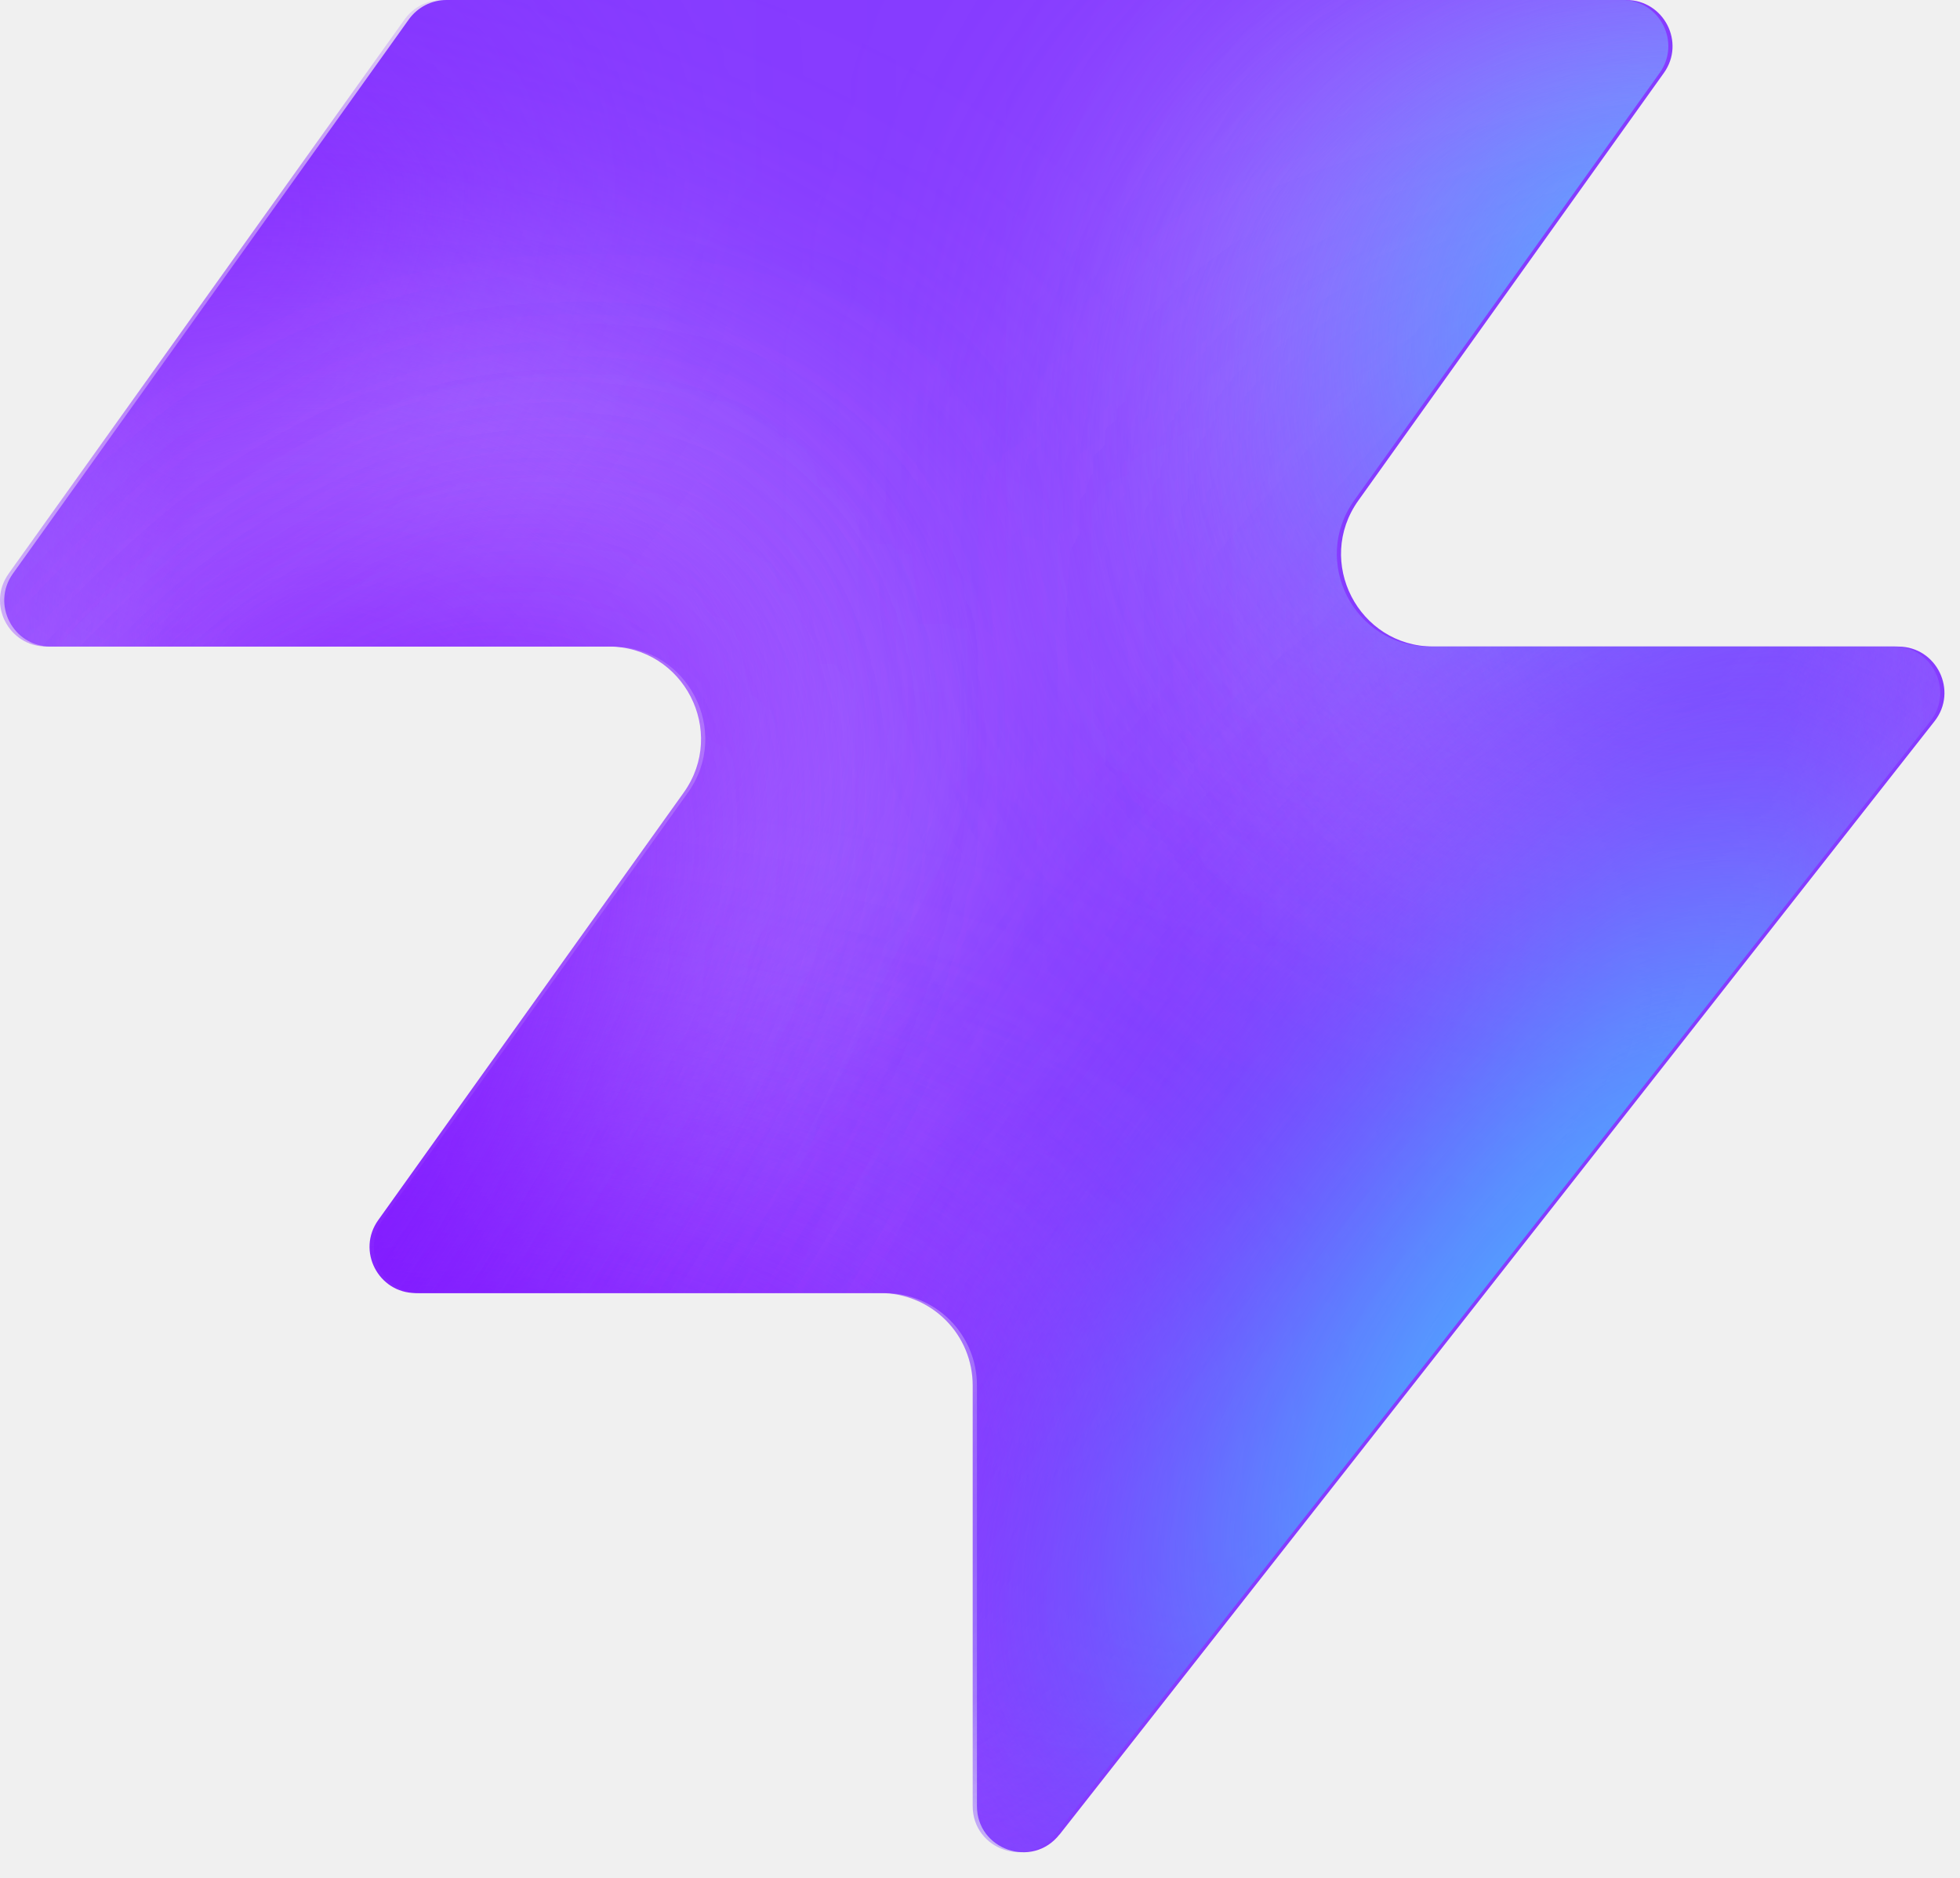
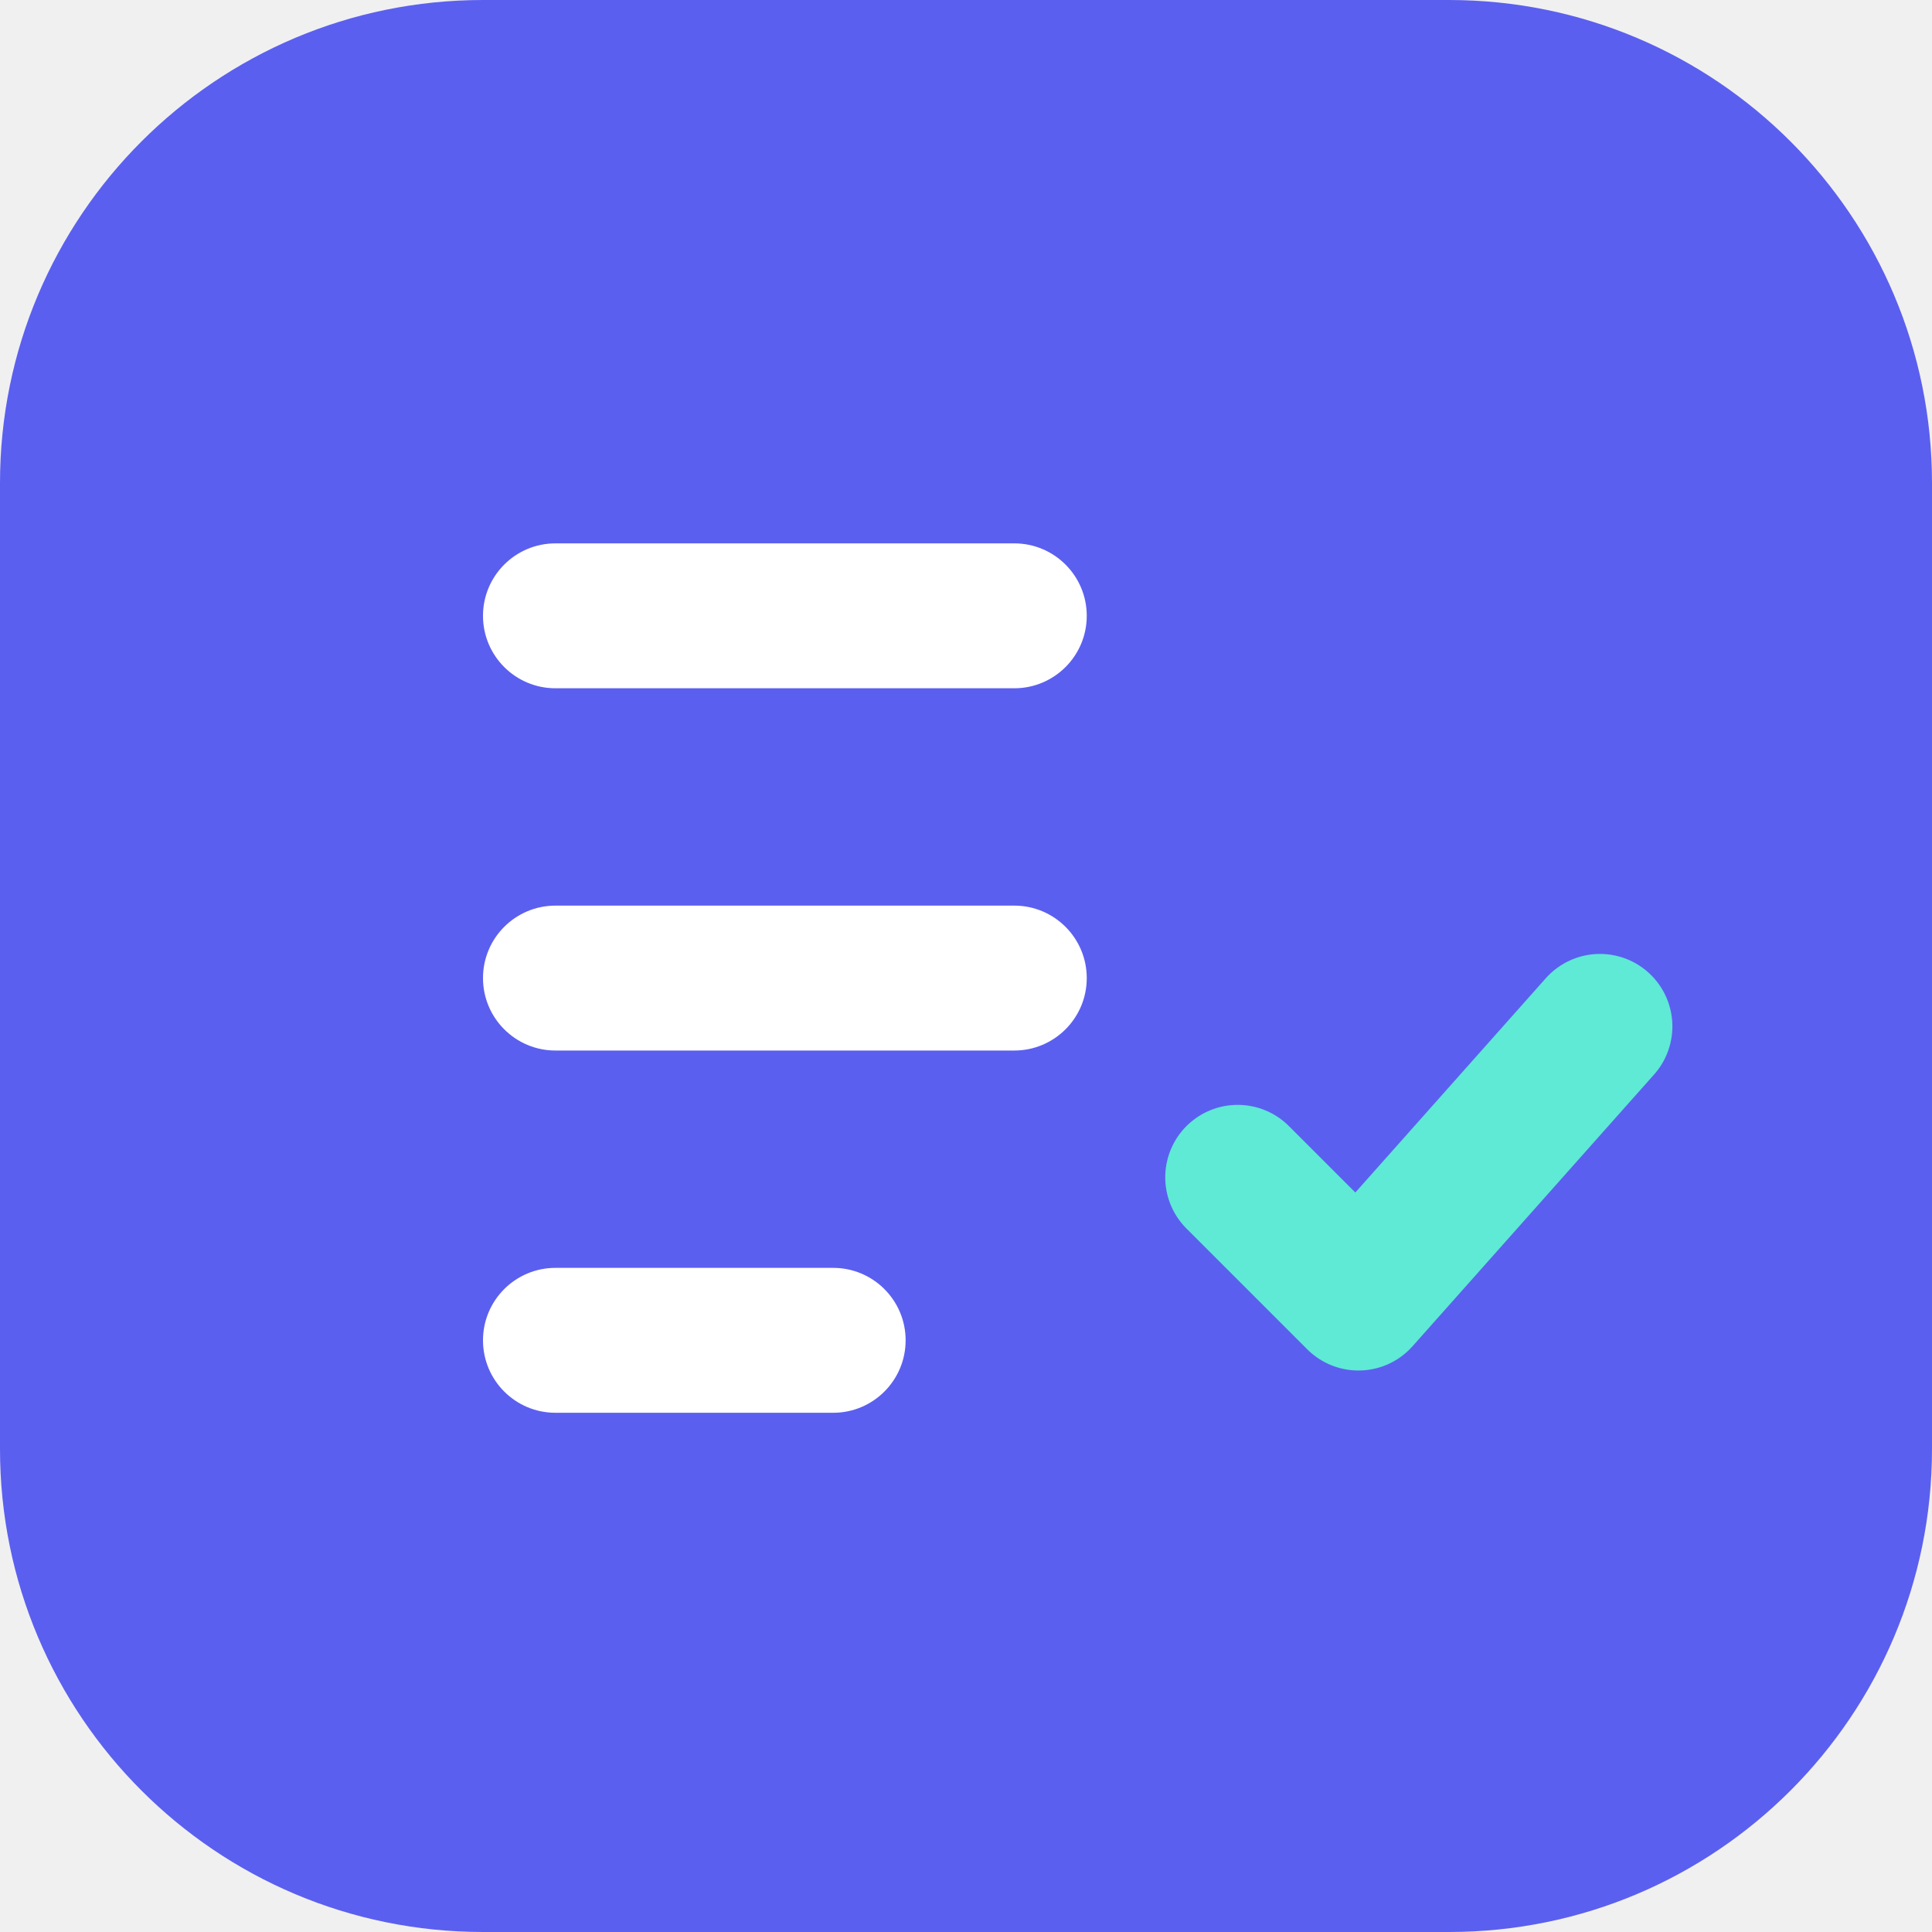
- <svg xmlns="http://www.w3.org/2000/svg" width="48" height="46" fill="none" viewBox="0 0 48 46">
-   <path fill="#863bff" d="M25.946 44.938c-.664.845-2.021.375-2.021-.698V33.937a2.26 2.26 0 0 0-2.262-2.262H10.287c-.92 0-1.456-1.04-.92-1.788l7.48-10.471c1.07-1.497 0-3.578-1.842-3.578H1.237c-.92 0-1.456-1.04-.92-1.788L10.013.474c.214-.297.556-.474.92-.474h28.894c.92 0 1.456 1.04.92 1.788l-7.48 10.471c-1.07 1.498 0 3.579 1.842 3.579h11.377c.943 0 1.473 1.088.89 1.83L25.947 44.94z" style="fill:#863bff;fill:color(display-p3 .525 .23 1);fill-opacity:1" />
-   <mask id="a" width="48" height="46" x="0" y="0" maskUnits="userSpaceOnUse" style="mask-type:alpha">
-     <path fill="#000" d="M25.842 44.938c-.664.844-2.021.375-2.021-.698V33.937a2.26 2.26 0 0 0-2.262-2.262H10.183c-.92 0-1.456-1.04-.92-1.788l7.48-10.471c1.07-1.498 0-3.579-1.842-3.579H1.133c-.92 0-1.456-1.04-.92-1.787L9.91.473c.214-.297.556-.474.92-.474h28.894c.92 0 1.456 1.04.92 1.788l-7.48 10.471c-1.07 1.498 0 3.578 1.842 3.578h11.377c.943 0 1.473 1.088.89 1.832L25.843 44.94z" style="fill:#000;fill-opacity:1" />
-   </mask>
-   <g mask="url(#a)">
-     <g filter="url(#b)">
-       <ellipse cx="5.508" cy="14.704" fill="#ede6ff" rx="5.508" ry="14.704" style="fill:#ede6ff;fill:color(display-p3 .927 .903 1);fill-opacity:1" transform="matrix(.00324 1 1 -.00324 -4.47 31.516)" />
-     </g>
-     <g filter="url(#c)">
-       <ellipse cx="10.399" cy="29.851" fill="#ede6ff" rx="10.399" ry="29.851" style="fill:#ede6ff;fill:color(display-p3 .927 .903 1);fill-opacity:1" transform="matrix(.00324 1 1 -.00324 -39.328 7.883)" />
-     </g>
-     <g filter="url(#d)">
-       <ellipse cx="5.508" cy="30.487" fill="#7e14ff" rx="5.508" ry="30.487" style="fill:#7e14ff;fill:color(display-p3 .492 .077 1);fill-opacity:1" transform="rotate(89.814 -25.913 -14.639)scale(1 -1)" />
-     </g>
-     <g filter="url(#e)">
-       <ellipse cx="5.508" cy="30.599" fill="#7e14ff" rx="5.508" ry="30.599" style="fill:#7e14ff;fill:color(display-p3 .492 .077 1);fill-opacity:1" transform="rotate(89.814 -32.644 -3.334)scale(1 -1)" />
-     </g>
-     <g filter="url(#f)">
-       <ellipse cx="5.508" cy="30.599" fill="#7e14ff" rx="5.508" ry="30.599" style="fill:#7e14ff;fill:color(display-p3 .492 .077 1);fill-opacity:1" transform="matrix(.00324 1 1 -.00324 -34.34 30.47)" />
-     </g>
-     <g filter="url(#g)">
-       <ellipse cx="14.072" cy="22.078" fill="#ede6ff" rx="14.072" ry="22.078" style="fill:#ede6ff;fill:color(display-p3 .927 .903 1);fill-opacity:1" transform="rotate(93.35 24.506 48.493)scale(-1 1)" />
-     </g>
-     <g filter="url(#h)">
-       <ellipse cx="3.47" cy="21.501" fill="#7e14ff" rx="3.47" ry="21.501" style="fill:#7e14ff;fill:color(display-p3 .492 .077 1);fill-opacity:1" transform="rotate(89.009 28.708 47.59)scale(-1 1)" />
-     </g>
-     <g filter="url(#i)">
-       <ellipse cx="3.47" cy="21.501" fill="#7e14ff" rx="3.47" ry="21.501" style="fill:#7e14ff;fill:color(display-p3 .492 .077 1);fill-opacity:1" transform="rotate(89.009 28.708 47.59)scale(-1 1)" />
-     </g>
-     <g filter="url(#j)">
-       <ellipse cx=".387" cy="8.972" fill="#7e14ff" rx="4.407" ry="29.108" style="fill:#7e14ff;fill:color(display-p3 .492 .077 1);fill-opacity:1" transform="rotate(39.51 .387 8.972)" />
-     </g>
-     <g filter="url(#k)">
-       <ellipse cx="47.523" cy="-6.092" fill="#7e14ff" rx="4.407" ry="29.108" style="fill:#7e14ff;fill:color(display-p3 .492 .077 1);fill-opacity:1" transform="rotate(37.892 47.523 -6.092)" />
-     </g>
-     <g filter="url(#l)">
-       <ellipse cx="41.412" cy="6.333" fill="#47bfff" rx="5.971" ry="9.665" style="fill:#47bfff;fill:color(display-p3 .28 .748 1);fill-opacity:1" transform="rotate(37.892 41.412 6.333)" />
-     </g>
-     <g filter="url(#m)">
-       <ellipse cx="-1.879" cy="38.332" fill="#7e14ff" rx="4.407" ry="29.108" style="fill:#7e14ff;fill:color(display-p3 .492 .077 1);fill-opacity:1" transform="rotate(37.892 -1.88 38.332)" />
-     </g>
-     <g filter="url(#n)">
-       <ellipse cx="-1.879" cy="38.332" fill="#7e14ff" rx="4.407" ry="29.108" style="fill:#7e14ff;fill:color(display-p3 .492 .077 1);fill-opacity:1" transform="rotate(37.892 -1.88 38.332)" />
-     </g>
-     <g filter="url(#o)">
-       <ellipse cx="35.651" cy="29.907" fill="#7e14ff" rx="4.407" ry="29.108" style="fill:#7e14ff;fill:color(display-p3 .492 .077 1);fill-opacity:1" transform="rotate(37.892 35.651 29.907)" />
-     </g>
-     <g filter="url(#p)">
-       <ellipse cx="38.418" cy="32.4" fill="#47bfff" rx="5.971" ry="15.297" style="fill:#47bfff;fill:color(display-p3 .28 .748 1);fill-opacity:1" transform="rotate(37.892 38.418 32.4)" />
-     </g>
-   </g>
-   <defs>
-     <filter id="b" width="60.045" height="41.654" x="-19.77" y="16.149" color-interpolation-filters="sRGB" filterUnits="userSpaceOnUse">
-       <feFlood flood-opacity="0" result="BackgroundImageFix" />
-       <feBlend in="SourceGraphic" in2="BackgroundImageFix" result="shape" />
-       <feGaussianBlur result="effect1_foregroundBlur_2002_17158" stdDeviation="7.659" />
-     </filter>
-     <filter id="c" width="90.34" height="51.437" x="-54.613" y="-7.533" color-interpolation-filters="sRGB" filterUnits="userSpaceOnUse">
-       <feFlood flood-opacity="0" result="BackgroundImageFix" />
-       <feBlend in="SourceGraphic" in2="BackgroundImageFix" result="shape" />
-       <feGaussianBlur result="effect1_foregroundBlur_2002_17158" stdDeviation="7.659" />
-     </filter>
-     <filter id="d" width="79.355" height="29.4" x="-49.64" y="2.03" color-interpolation-filters="sRGB" filterUnits="userSpaceOnUse">
-       <feFlood flood-opacity="0" result="BackgroundImageFix" />
-       <feBlend in="SourceGraphic" in2="BackgroundImageFix" result="shape" />
-       <feGaussianBlur result="effect1_foregroundBlur_2002_17158" stdDeviation="4.596" />
-     </filter>
-     <filter id="e" width="79.579" height="29.4" x="-45.045" y="20.029" color-interpolation-filters="sRGB" filterUnits="userSpaceOnUse">
-       <feFlood flood-opacity="0" result="BackgroundImageFix" />
-       <feBlend in="SourceGraphic" in2="BackgroundImageFix" result="shape" />
-       <feGaussianBlur result="effect1_foregroundBlur_2002_17158" stdDeviation="4.596" />
-     </filter>
-     <filter id="f" width="79.579" height="29.4" x="-43.513" y="21.178" color-interpolation-filters="sRGB" filterUnits="userSpaceOnUse">
-       <feFlood flood-opacity="0" result="BackgroundImageFix" />
-       <feBlend in="SourceGraphic" in2="BackgroundImageFix" result="shape" />
-       <feGaussianBlur result="effect1_foregroundBlur_2002_17158" stdDeviation="4.596" />
-     </filter>
-     <filter id="g" width="74.749" height="58.852" x="15.756" y="-17.901" color-interpolation-filters="sRGB" filterUnits="userSpaceOnUse">
-       <feFlood flood-opacity="0" result="BackgroundImageFix" />
-       <feBlend in="SourceGraphic" in2="BackgroundImageFix" result="shape" />
-       <feGaussianBlur result="effect1_foregroundBlur_2002_17158" stdDeviation="7.659" />
-     </filter>
-     <filter id="h" width="61.377" height="25.362" x="23.548" y="2.284" color-interpolation-filters="sRGB" filterUnits="userSpaceOnUse">
-       <feFlood flood-opacity="0" result="BackgroundImageFix" />
-       <feBlend in="SourceGraphic" in2="BackgroundImageFix" result="shape" />
-       <feGaussianBlur result="effect1_foregroundBlur_2002_17158" stdDeviation="4.596" />
-     </filter>
-     <filter id="i" width="61.377" height="25.362" x="23.548" y="2.284" color-interpolation-filters="sRGB" filterUnits="userSpaceOnUse">
-       <feFlood flood-opacity="0" result="BackgroundImageFix" />
-       <feBlend in="SourceGraphic" in2="BackgroundImageFix" result="shape" />
-       <feGaussianBlur result="effect1_foregroundBlur_2002_17158" stdDeviation="4.596" />
-     </filter>
-     <filter id="j" width="56.045" height="63.649" x="-27.636" y="-22.853" color-interpolation-filters="sRGB" filterUnits="userSpaceOnUse">
-       <feFlood flood-opacity="0" result="BackgroundImageFix" />
-       <feBlend in="SourceGraphic" in2="BackgroundImageFix" result="shape" />
-       <feGaussianBlur result="effect1_foregroundBlur_2002_17158" stdDeviation="4.596" />
-     </filter>
-     <filter id="k" width="54.814" height="64.646" x="20.116" y="-38.415" color-interpolation-filters="sRGB" filterUnits="userSpaceOnUse">
-       <feFlood flood-opacity="0" result="BackgroundImageFix" />
-       <feBlend in="SourceGraphic" in2="BackgroundImageFix" result="shape" />
-       <feGaussianBlur result="effect1_foregroundBlur_2002_17158" stdDeviation="4.596" />
-     </filter>
-     <filter id="l" width="33.541" height="35.313" x="24.641" y="-11.323" color-interpolation-filters="sRGB" filterUnits="userSpaceOnUse">
-       <feFlood flood-opacity="0" result="BackgroundImageFix" />
-       <feBlend in="SourceGraphic" in2="BackgroundImageFix" result="shape" />
-       <feGaussianBlur result="effect1_foregroundBlur_2002_17158" stdDeviation="4.596" />
-     </filter>
-     <filter id="m" width="54.814" height="64.646" x="-29.286" y="6.009" color-interpolation-filters="sRGB" filterUnits="userSpaceOnUse">
-       <feFlood flood-opacity="0" result="BackgroundImageFix" />
-       <feBlend in="SourceGraphic" in2="BackgroundImageFix" result="shape" />
-       <feGaussianBlur result="effect1_foregroundBlur_2002_17158" stdDeviation="4.596" />
-     </filter>
-     <filter id="n" width="54.814" height="64.646" x="-29.286" y="6.009" color-interpolation-filters="sRGB" filterUnits="userSpaceOnUse">
-       <feFlood flood-opacity="0" result="BackgroundImageFix" />
-       <feBlend in="SourceGraphic" in2="BackgroundImageFix" result="shape" />
-       <feGaussianBlur result="effect1_foregroundBlur_2002_17158" stdDeviation="4.596" />
-     </filter>
-     <filter id="o" width="54.814" height="64.646" x="8.244" y="-2.416" color-interpolation-filters="sRGB" filterUnits="userSpaceOnUse">
-       <feFlood flood-opacity="0" result="BackgroundImageFix" />
-       <feBlend in="SourceGraphic" in2="BackgroundImageFix" result="shape" />
-       <feGaussianBlur result="effect1_foregroundBlur_2002_17158" stdDeviation="4.596" />
-     </filter>
-     <filter id="p" width="39.409" height="43.623" x="18.713" y="10.588" color-interpolation-filters="sRGB" filterUnits="userSpaceOnUse">
-       <feFlood flood-opacity="0" result="BackgroundImageFix" />
-       <feBlend in="SourceGraphic" in2="BackgroundImageFix" result="shape" />
-       <feGaussianBlur result="effect1_foregroundBlur_2002_17158" stdDeviation="4.596" />
-     </filter>
-   </defs>
+ <svg xmlns="http://www.w3.org/2000/svg" viewBox="0 0 32 32">
+   <rect width="32" height="32" rx="8" fill="#5B5FEF" />
+   <rect x="8" y="9" width="10" height="2.4" rx="1.2" fill="#FFFFFF" />
+   <rect x="8" y="15" width="10" height="2.4" rx="1.2" fill="#FFFFFF" />
+   <rect x="8" y="21" width="7" height="2.4" rx="1.2" fill="#FFFFFF" />
+   <path d="M20.5 19.5l2 2 4-4.5" stroke="#5EEAD4" stroke-width="2.4" stroke-linecap="round" stroke-linejoin="round" fill="none" />
</svg>
